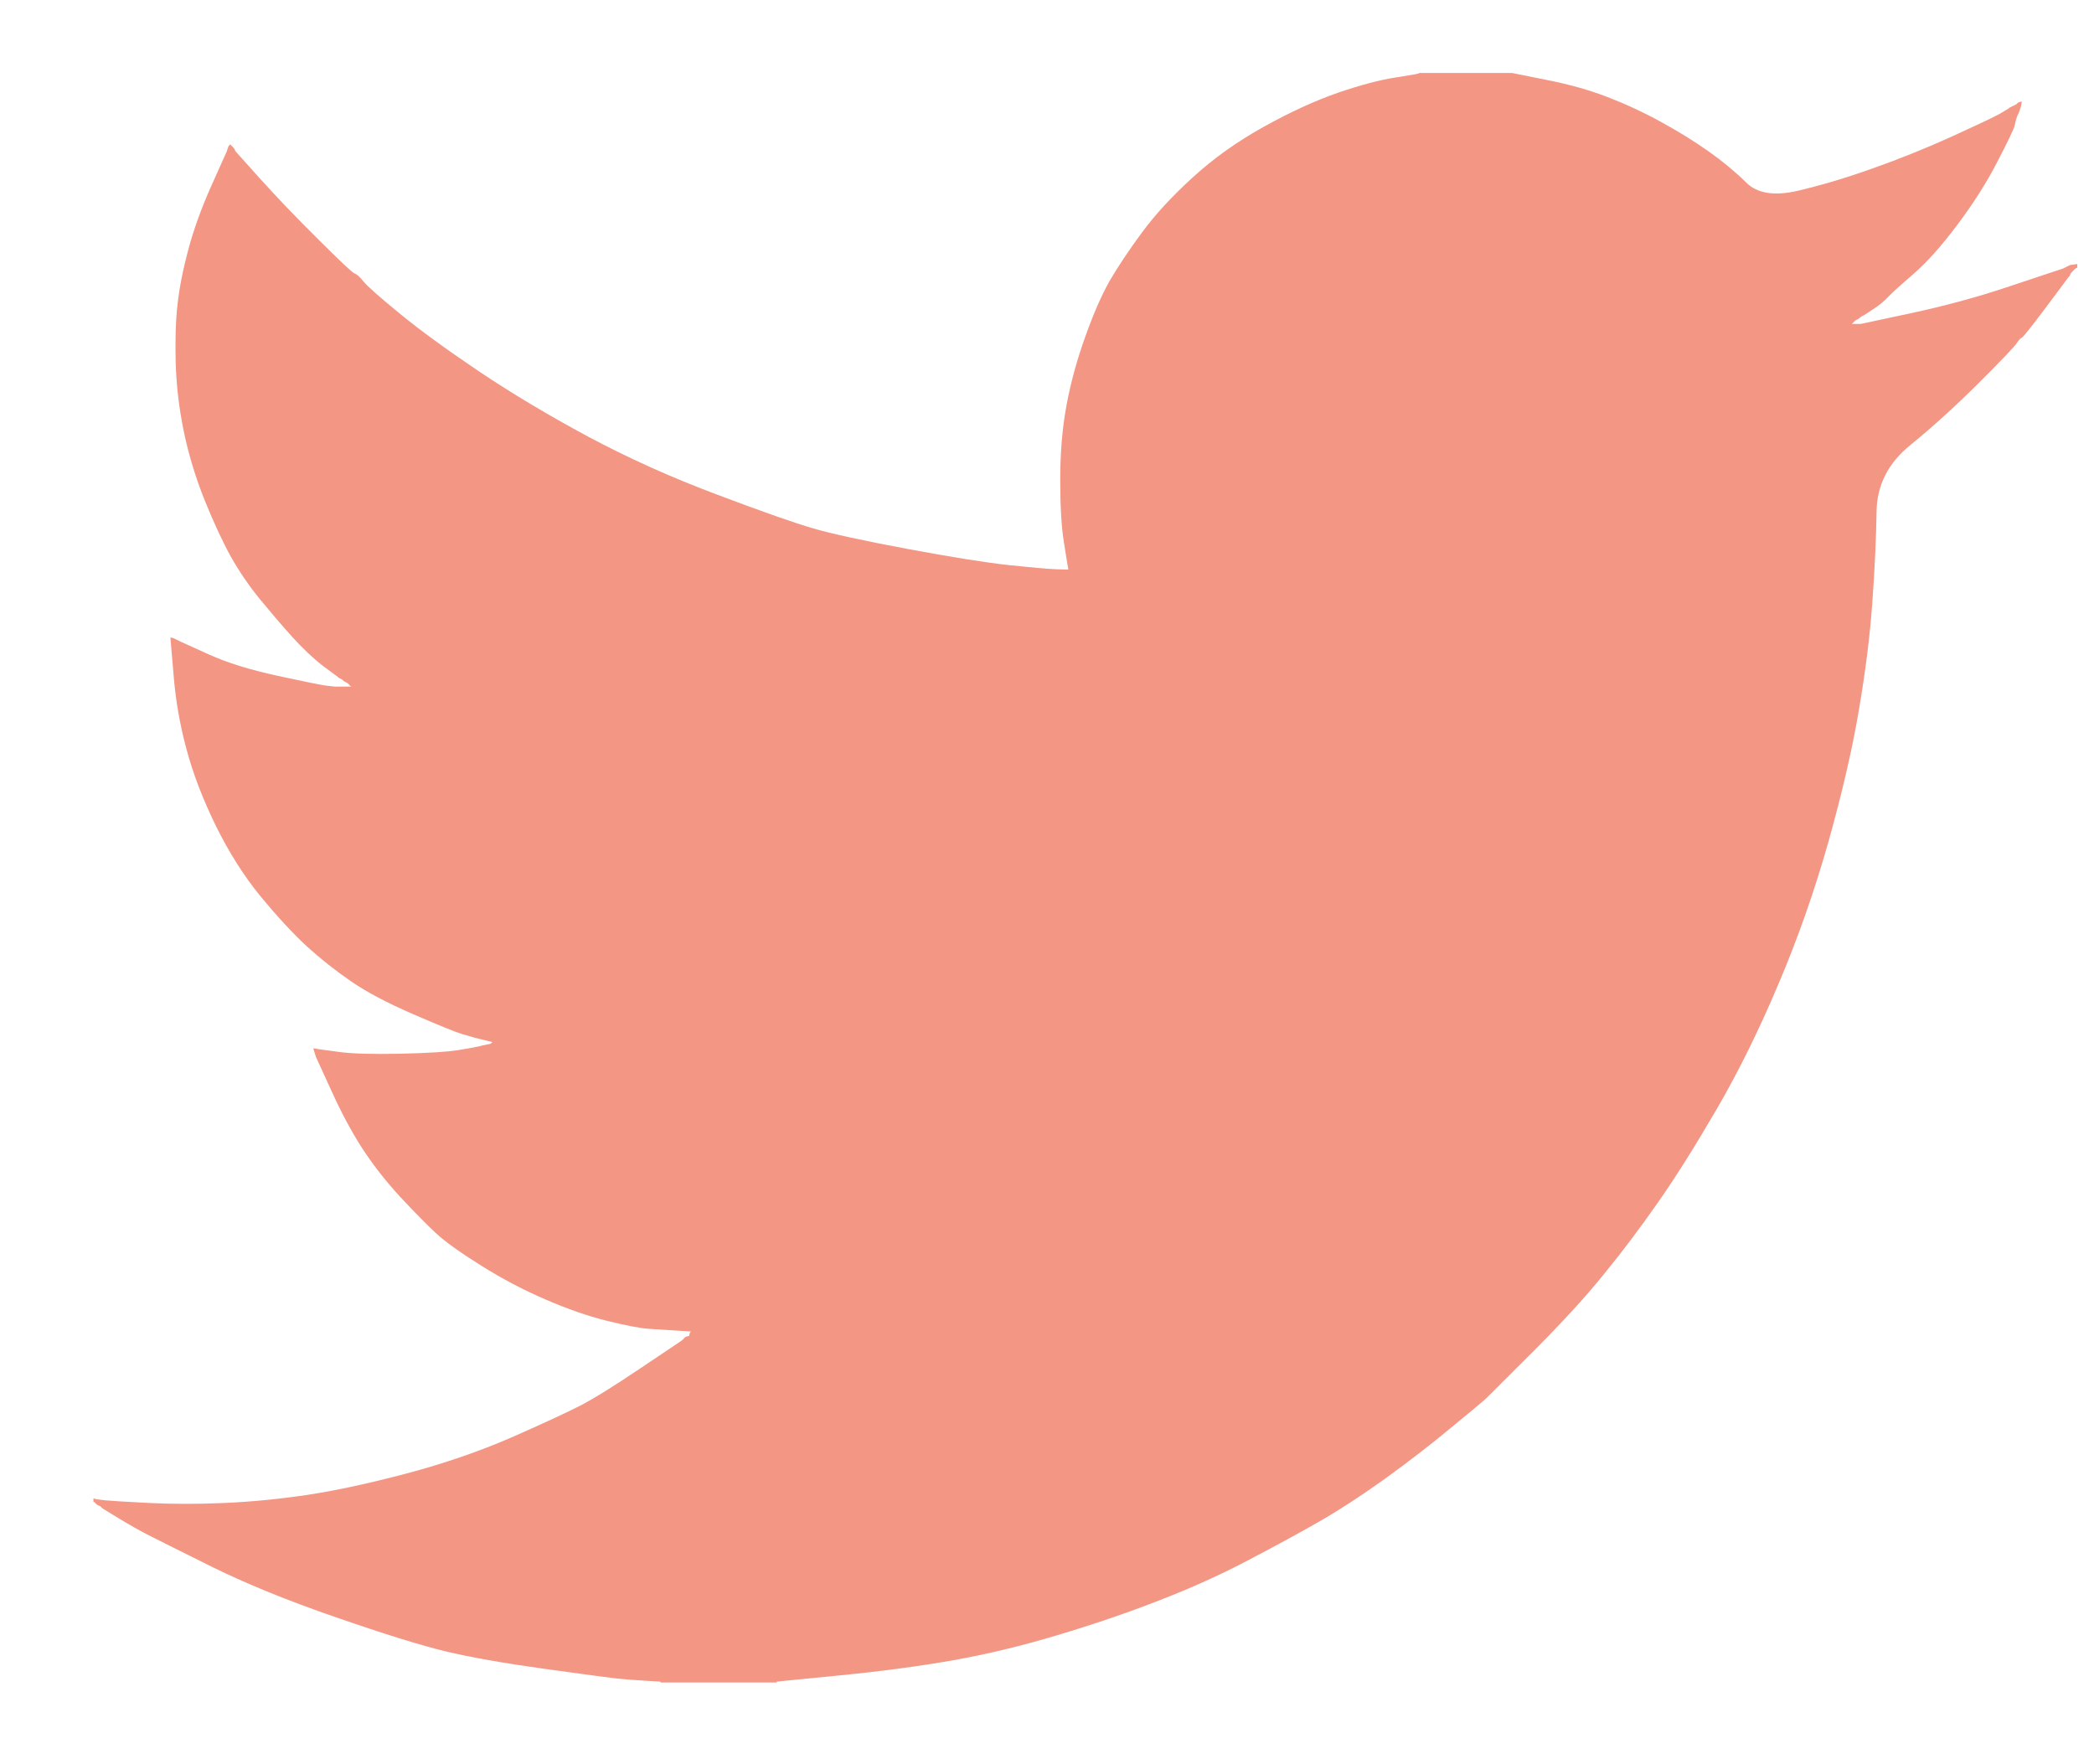
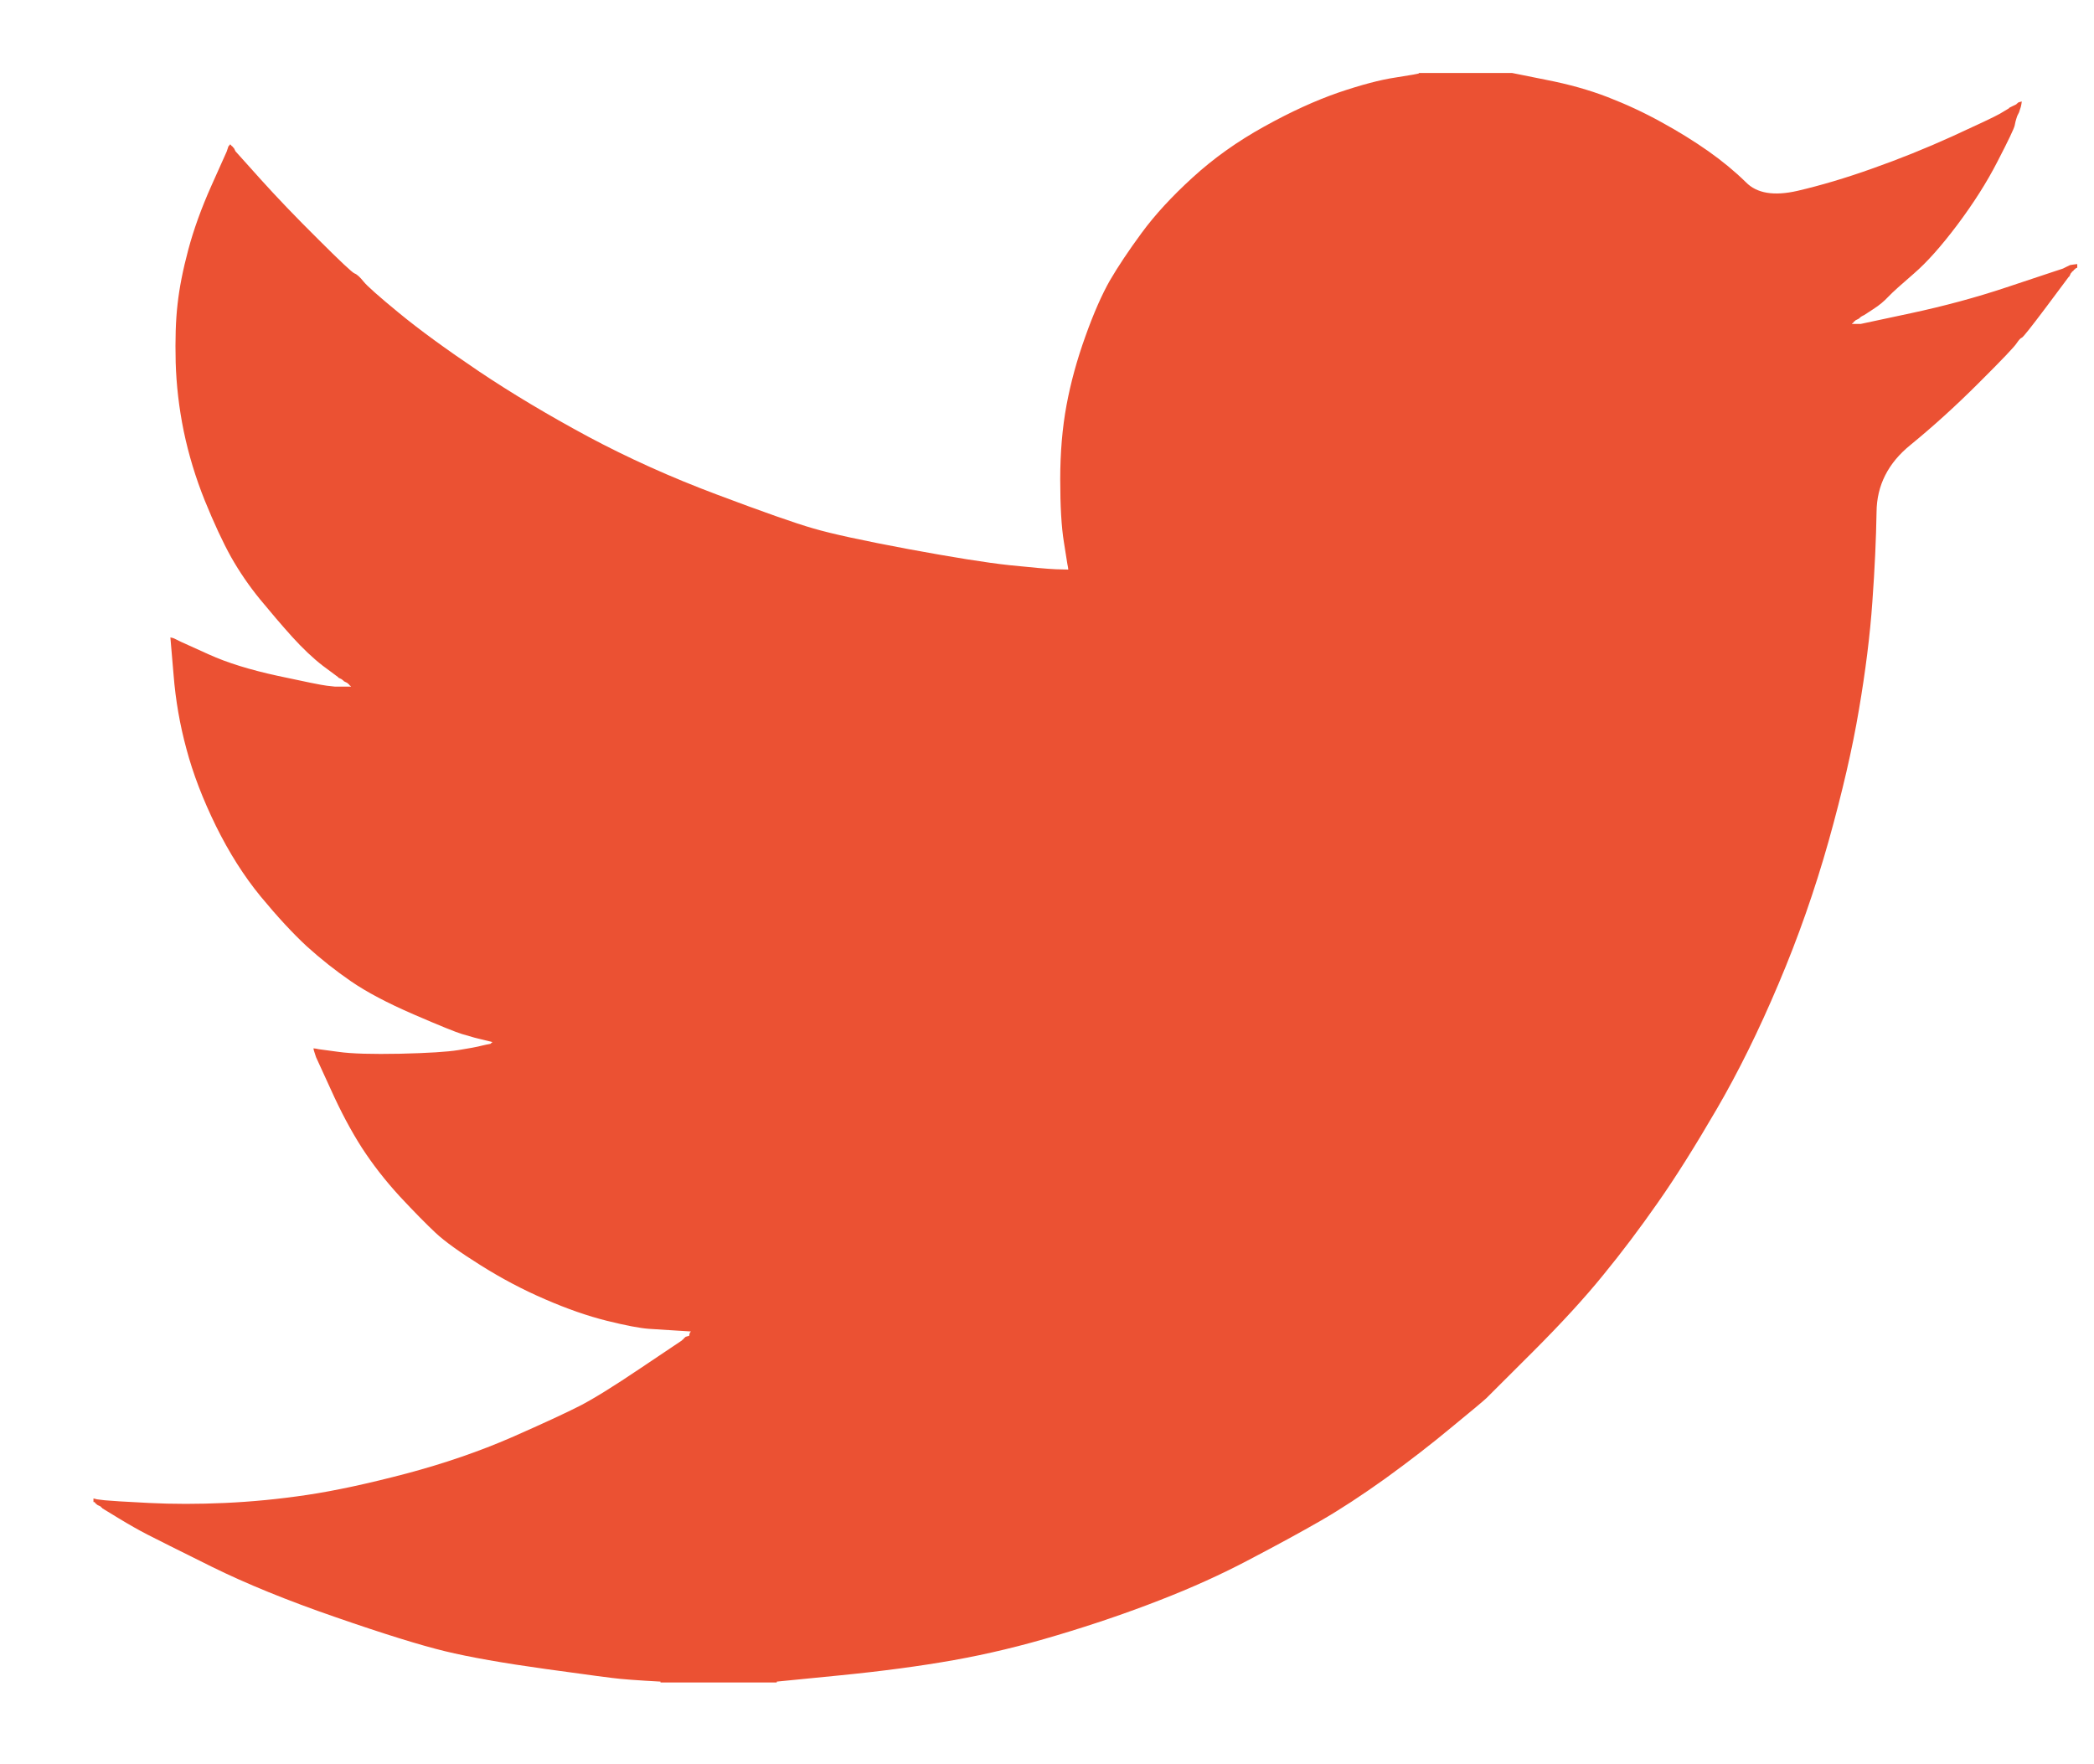
<svg xmlns="http://www.w3.org/2000/svg" width="19" height="16" viewBox="0 0 19 16" fill="none">
-   <path d="M12.875 0.665V0.662H13.719L14.027 0.724C14.233 0.764 14.419 0.816 14.587 0.881C14.755 0.946 14.917 1.021 15.074 1.108C15.231 1.194 15.373 1.282 15.501 1.372C15.627 1.461 15.741 1.555 15.842 1.654C15.941 1.755 16.096 1.78 16.308 1.732C16.518 1.683 16.746 1.616 16.989 1.529C17.233 1.443 17.474 1.346 17.712 1.238C17.95 1.129 18.095 1.061 18.146 1.032C18.197 1.001 18.224 0.985 18.228 0.983L18.231 0.978L18.247 0.97L18.263 0.962L18.28 0.954L18.296 0.946L18.299 0.941L18.304 0.938L18.309 0.934L18.312 0.93L18.328 0.925L18.345 0.921L18.341 0.946L18.336 0.97L18.328 0.994L18.32 1.019L18.312 1.035L18.304 1.051L18.296 1.075C18.29 1.092 18.285 1.113 18.28 1.14C18.274 1.167 18.223 1.275 18.125 1.464C18.028 1.654 17.906 1.845 17.76 2.04C17.614 2.234 17.483 2.381 17.367 2.481C17.251 2.581 17.173 2.651 17.135 2.691C17.097 2.732 17.052 2.77 16.997 2.805L16.916 2.858L16.9 2.866L16.884 2.875L16.881 2.879L16.876 2.883L16.871 2.886L16.867 2.891L16.851 2.899L16.835 2.907L16.832 2.912L16.827 2.915L16.822 2.918L16.819 2.923L16.816 2.928L16.811 2.931L16.806 2.935L16.803 2.939H16.884L17.338 2.842C17.641 2.777 17.931 2.699 18.206 2.607L18.645 2.461L18.694 2.445L18.718 2.437L18.734 2.429L18.75 2.421L18.767 2.413L18.783 2.405L18.815 2.4L18.848 2.396V2.429L18.84 2.432L18.831 2.437L18.828 2.442L18.823 2.445L18.818 2.448L18.815 2.453L18.812 2.458L18.807 2.461L18.802 2.464L18.799 2.469L18.796 2.474L18.791 2.477L18.783 2.494L18.775 2.51L18.77 2.513C18.768 2.516 18.699 2.608 18.564 2.789C18.428 2.97 18.355 3.062 18.345 3.064C18.334 3.067 18.319 3.084 18.299 3.113C18.281 3.143 18.166 3.264 17.955 3.474C17.744 3.685 17.537 3.872 17.335 4.037C17.131 4.202 17.029 4.405 17.027 4.646C17.023 4.886 17.011 5.157 16.989 5.46C16.968 5.762 16.927 6.089 16.867 6.44C16.808 6.792 16.716 7.189 16.592 7.632C16.467 8.075 16.316 8.507 16.137 8.928C15.959 9.35 15.772 9.728 15.577 10.063C15.382 10.398 15.204 10.682 15.041 10.914C14.879 11.146 14.714 11.365 14.546 11.57C14.379 11.776 14.167 12.007 13.91 12.264C13.653 12.52 13.512 12.661 13.488 12.685C13.463 12.709 13.357 12.798 13.17 12.951C12.984 13.106 12.784 13.26 12.57 13.415C12.356 13.568 12.161 13.696 11.982 13.799C11.803 13.902 11.588 14.019 11.336 14.151C11.085 14.284 10.813 14.407 10.521 14.52C10.229 14.634 9.921 14.739 9.596 14.836C9.271 14.934 8.958 15.009 8.655 15.063C8.352 15.117 8.008 15.163 7.624 15.201L7.048 15.258V15.266H5.993V15.258L5.855 15.25C5.763 15.244 5.687 15.239 5.628 15.233C5.568 15.228 5.344 15.198 4.954 15.144C4.565 15.09 4.259 15.036 4.037 14.982C3.815 14.928 3.485 14.826 3.047 14.674C2.609 14.523 2.234 14.37 1.922 14.216C1.612 14.062 1.417 13.965 1.338 13.924C1.26 13.884 1.172 13.834 1.075 13.775L0.929 13.686L0.926 13.681L0.921 13.678L0.916 13.674L0.913 13.669L0.896 13.661L0.88 13.653L0.877 13.648L0.872 13.645L0.867 13.642L0.864 13.637L0.861 13.632L0.856 13.629H0.848V13.596L0.864 13.6L0.88 13.604L0.953 13.613C1.002 13.618 1.134 13.626 1.351 13.637C1.567 13.648 1.797 13.648 2.041 13.637C2.284 13.626 2.533 13.602 2.787 13.564C3.042 13.526 3.342 13.461 3.688 13.37C4.034 13.278 4.352 13.168 4.642 13.042C4.931 12.915 5.137 12.819 5.259 12.757C5.38 12.695 5.565 12.581 5.814 12.413L6.188 12.162L6.191 12.157L6.196 12.154L6.201 12.151L6.204 12.146L6.207 12.141L6.212 12.138L6.217 12.134L6.22 12.13L6.236 12.125L6.253 12.121L6.256 12.105L6.261 12.089L6.266 12.086L6.269 12.081L6.139 12.073C6.052 12.067 5.968 12.062 5.887 12.057C5.806 12.051 5.679 12.027 5.506 11.984C5.333 11.941 5.146 11.876 4.946 11.789C4.746 11.703 4.551 11.6 4.362 11.481C4.172 11.362 4.035 11.264 3.951 11.185C3.868 11.107 3.759 10.997 3.626 10.854C3.494 10.71 3.38 10.563 3.282 10.412C3.185 10.26 3.092 10.086 3.003 9.888L2.868 9.593L2.86 9.569L2.852 9.544L2.847 9.528L2.844 9.512L2.868 9.515L2.893 9.52L3.071 9.544C3.19 9.561 3.377 9.566 3.631 9.561C3.886 9.555 4.061 9.544 4.159 9.528C4.256 9.512 4.316 9.501 4.337 9.496L4.37 9.488L4.41 9.479L4.451 9.471L4.454 9.467L4.459 9.463L4.464 9.46L4.467 9.455L4.435 9.447L4.402 9.439L4.37 9.431L4.337 9.423L4.305 9.415C4.283 9.409 4.245 9.398 4.191 9.382C4.137 9.366 3.991 9.307 3.753 9.204C3.515 9.101 3.326 9.001 3.185 8.904C3.044 8.807 2.909 8.7 2.782 8.585C2.656 8.468 2.517 8.318 2.365 8.134C2.214 7.95 2.079 7.737 1.959 7.494C1.84 7.251 1.751 7.019 1.692 6.797C1.632 6.577 1.593 6.352 1.575 6.124L1.546 5.784L1.562 5.787L1.578 5.792L1.594 5.8L1.611 5.808L1.627 5.816L1.643 5.824L1.895 5.938C2.062 6.014 2.271 6.078 2.519 6.132C2.768 6.186 2.917 6.216 2.966 6.222L3.039 6.23H3.185L3.182 6.225L3.177 6.222L3.172 6.218L3.169 6.213L3.165 6.209L3.161 6.205L3.156 6.202L3.152 6.197L3.136 6.189L3.12 6.181L3.117 6.176L3.112 6.173L3.107 6.17L3.104 6.165L3.088 6.157L3.071 6.149L3.068 6.144C3.065 6.142 3.018 6.107 2.928 6.04C2.84 5.972 2.747 5.884 2.649 5.776C2.552 5.668 2.455 5.554 2.357 5.435C2.26 5.316 2.173 5.189 2.097 5.055C2.022 4.92 1.942 4.748 1.857 4.539C1.774 4.332 1.711 4.123 1.667 3.912C1.624 3.701 1.6 3.493 1.594 3.288C1.589 3.083 1.594 2.907 1.611 2.761C1.627 2.615 1.659 2.45 1.708 2.267C1.757 2.083 1.827 1.889 1.919 1.683L2.057 1.375L2.065 1.351L2.073 1.327L2.078 1.323L2.081 1.319L2.084 1.314L2.089 1.31L2.094 1.314L2.097 1.319L2.101 1.323L2.106 1.327L2.11 1.33L2.114 1.335L2.117 1.34L2.122 1.343L2.13 1.359L2.138 1.375L2.143 1.379L2.146 1.383L2.365 1.627C2.511 1.789 2.684 1.97 2.885 2.169C3.085 2.369 3.196 2.473 3.217 2.481C3.239 2.489 3.266 2.514 3.299 2.555C3.331 2.595 3.439 2.691 3.623 2.842C3.807 2.993 4.048 3.169 4.345 3.369C4.643 3.569 4.973 3.766 5.335 3.961C5.698 4.155 6.088 4.331 6.504 4.487C6.921 4.644 7.213 4.747 7.381 4.795C7.548 4.844 7.835 4.906 8.241 4.982C8.647 5.057 8.952 5.106 9.158 5.128C9.363 5.149 9.504 5.162 9.58 5.165L9.693 5.168L9.69 5.144L9.685 5.119L9.653 4.917C9.631 4.782 9.62 4.593 9.62 4.35C9.62 4.106 9.639 3.882 9.677 3.677C9.715 3.472 9.772 3.264 9.848 3.053C9.923 2.842 9.998 2.673 10.07 2.546C10.144 2.419 10.24 2.275 10.359 2.113C10.478 1.951 10.632 1.783 10.822 1.61C11.011 1.437 11.227 1.283 11.471 1.148C11.714 1.013 11.939 0.911 12.144 0.84C12.35 0.77 12.523 0.724 12.664 0.703C12.804 0.681 12.875 0.669 12.875 0.665Z" fill="#EB5133" fill-opacity="0.6" />
+   <path d="M12.875 0.665V0.662H13.719L14.027 0.724C14.233 0.764 14.419 0.816 14.587 0.881C14.755 0.946 14.917 1.021 15.074 1.108C15.231 1.194 15.373 1.282 15.501 1.372C15.627 1.461 15.741 1.555 15.842 1.654C15.941 1.755 16.096 1.78 16.308 1.732C16.518 1.683 16.746 1.616 16.989 1.529C17.233 1.443 17.474 1.346 17.712 1.238C17.95 1.129 18.095 1.061 18.146 1.032C18.197 1.001 18.224 0.985 18.228 0.983L18.231 0.978L18.247 0.97L18.263 0.962L18.28 0.954L18.296 0.946L18.299 0.941L18.304 0.938L18.309 0.934L18.312 0.93L18.328 0.925L18.345 0.921L18.341 0.946L18.336 0.97L18.328 0.994L18.32 1.019L18.312 1.035L18.304 1.051L18.296 1.075C18.29 1.092 18.285 1.113 18.28 1.14C18.274 1.167 18.223 1.275 18.125 1.464C18.028 1.654 17.906 1.845 17.76 2.04C17.614 2.234 17.483 2.381 17.367 2.481C17.251 2.581 17.173 2.651 17.135 2.691C17.097 2.732 17.052 2.77 16.997 2.805L16.916 2.858L16.9 2.866L16.884 2.875L16.881 2.879L16.876 2.883L16.871 2.886L16.867 2.891L16.851 2.899L16.835 2.907L16.832 2.912L16.827 2.915L16.822 2.918L16.819 2.923L16.816 2.928L16.811 2.931L16.806 2.935L16.803 2.939H16.884L17.338 2.842C17.641 2.777 17.931 2.699 18.206 2.607L18.645 2.461L18.694 2.445L18.718 2.437L18.734 2.429L18.75 2.421L18.767 2.413L18.783 2.405L18.815 2.4L18.848 2.396V2.429L18.84 2.432L18.831 2.437L18.828 2.442L18.823 2.445L18.818 2.448L18.815 2.453L18.812 2.458L18.807 2.461L18.802 2.464L18.799 2.469L18.796 2.474L18.791 2.477L18.783 2.494L18.775 2.51L18.77 2.513C18.768 2.516 18.699 2.608 18.564 2.789C18.428 2.97 18.355 3.062 18.345 3.064C18.334 3.067 18.319 3.084 18.299 3.113C18.281 3.143 18.166 3.264 17.955 3.474C17.744 3.685 17.537 3.872 17.335 4.037C17.131 4.202 17.029 4.405 17.027 4.646C17.023 4.886 17.011 5.157 16.989 5.46C16.968 5.762 16.927 6.089 16.867 6.44C16.808 6.792 16.716 7.189 16.592 7.632C16.467 8.075 16.316 8.507 16.137 8.928C15.959 9.35 15.772 9.728 15.577 10.063C15.382 10.398 15.204 10.682 15.041 10.914C14.879 11.146 14.714 11.365 14.546 11.57C14.379 11.776 14.167 12.007 13.91 12.264C13.653 12.52 13.512 12.661 13.488 12.685C13.463 12.709 13.357 12.798 13.17 12.951C12.984 13.106 12.784 13.26 12.57 13.415C12.356 13.568 12.161 13.696 11.982 13.799C11.803 13.902 11.588 14.019 11.336 14.151C11.085 14.284 10.813 14.407 10.521 14.52C10.229 14.634 9.921 14.739 9.596 14.836C9.271 14.934 8.958 15.009 8.655 15.063C8.352 15.117 8.008 15.163 7.624 15.201L7.048 15.258V15.266H5.993V15.258L5.855 15.25C5.763 15.244 5.687 15.239 5.628 15.233C5.568 15.228 5.344 15.198 4.954 15.144C4.565 15.09 4.259 15.036 4.037 14.982C3.815 14.928 3.485 14.826 3.047 14.674C2.609 14.523 2.234 14.37 1.922 14.216C1.612 14.062 1.417 13.965 1.338 13.924C1.26 13.884 1.172 13.834 1.075 13.775L0.929 13.686L0.926 13.681L0.921 13.678L0.916 13.674L0.913 13.669L0.896 13.661L0.88 13.653L0.877 13.648L0.872 13.645L0.867 13.642L0.864 13.637L0.861 13.632L0.856 13.629H0.848V13.596L0.864 13.6L0.88 13.604L0.953 13.613C1.002 13.618 1.134 13.626 1.351 13.637C1.567 13.648 1.797 13.648 2.041 13.637C2.284 13.626 2.533 13.602 2.787 13.564C3.042 13.526 3.342 13.461 3.688 13.37C4.034 13.278 4.352 13.168 4.642 13.042C4.931 12.915 5.137 12.819 5.259 12.757C5.38 12.695 5.565 12.581 5.814 12.413L6.188 12.162L6.191 12.157L6.196 12.154L6.201 12.151L6.204 12.146L6.207 12.141L6.212 12.138L6.217 12.134L6.22 12.13L6.236 12.125L6.253 12.121L6.256 12.105L6.261 12.089L6.266 12.086L6.269 12.081L6.139 12.073C6.052 12.067 5.968 12.062 5.887 12.057C5.806 12.051 5.679 12.027 5.506 11.984C5.333 11.941 5.146 11.876 4.946 11.789C4.746 11.703 4.551 11.6 4.362 11.481C4.172 11.362 4.035 11.264 3.951 11.185C3.868 11.107 3.759 10.997 3.626 10.854C3.494 10.71 3.38 10.563 3.282 10.412C3.185 10.26 3.092 10.086 3.003 9.888L2.868 9.593L2.86 9.569L2.852 9.544L2.847 9.528L2.844 9.512L2.868 9.515L2.893 9.52L3.071 9.544C3.19 9.561 3.377 9.566 3.631 9.561C3.886 9.555 4.061 9.544 4.159 9.528C4.256 9.512 4.316 9.501 4.337 9.496L4.37 9.488L4.41 9.479L4.451 9.471L4.454 9.467L4.459 9.463L4.464 9.46L4.467 9.455L4.435 9.447L4.402 9.439L4.37 9.431L4.337 9.423L4.305 9.415C4.283 9.409 4.245 9.398 4.191 9.382C4.137 9.366 3.991 9.307 3.753 9.204C3.515 9.101 3.326 9.001 3.185 8.904C3.044 8.807 2.909 8.7 2.782 8.585C2.656 8.468 2.517 8.318 2.365 8.134C2.214 7.95 2.079 7.737 1.959 7.494C1.84 7.251 1.751 7.019 1.692 6.797C1.632 6.577 1.593 6.352 1.575 6.124L1.546 5.784L1.562 5.787L1.578 5.792L1.594 5.8L1.611 5.808L1.627 5.816L1.643 5.824L1.895 5.938C2.062 6.014 2.271 6.078 2.519 6.132C2.768 6.186 2.917 6.216 2.966 6.222L3.039 6.23H3.185L3.182 6.225L3.177 6.222L3.172 6.218L3.169 6.213L3.165 6.209L3.161 6.205L3.156 6.202L3.152 6.197L3.136 6.189L3.12 6.181L3.117 6.176L3.112 6.173L3.107 6.17L3.104 6.165L3.088 6.157L3.071 6.149L3.068 6.144C3.065 6.142 3.018 6.107 2.928 6.04C2.84 5.972 2.747 5.884 2.649 5.776C2.552 5.668 2.455 5.554 2.357 5.435C2.26 5.316 2.173 5.189 2.097 5.055C2.022 4.92 1.942 4.748 1.857 4.539C1.774 4.332 1.711 4.123 1.667 3.912C1.624 3.701 1.6 3.493 1.594 3.288C1.589 3.083 1.594 2.907 1.611 2.761C1.627 2.615 1.659 2.45 1.708 2.267C1.757 2.083 1.827 1.889 1.919 1.683L2.057 1.375L2.065 1.351L2.073 1.327L2.078 1.323L2.081 1.319L2.084 1.314L2.089 1.31L2.094 1.314L2.097 1.319L2.101 1.323L2.106 1.327L2.11 1.33L2.114 1.335L2.117 1.34L2.122 1.343L2.13 1.359L2.138 1.375L2.143 1.379L2.146 1.383L2.365 1.627C2.511 1.789 2.684 1.97 2.885 2.169C3.085 2.369 3.196 2.473 3.217 2.481C3.239 2.489 3.266 2.514 3.299 2.555C3.331 2.595 3.439 2.691 3.623 2.842C3.807 2.993 4.048 3.169 4.345 3.369C4.643 3.569 4.973 3.766 5.335 3.961C5.698 4.155 6.088 4.331 6.504 4.487C6.921 4.644 7.213 4.747 7.381 4.795C7.548 4.844 7.835 4.906 8.241 4.982C8.647 5.057 8.952 5.106 9.158 5.128C9.363 5.149 9.504 5.162 9.58 5.165L9.693 5.168L9.69 5.144L9.685 5.119L9.653 4.917C9.631 4.782 9.62 4.593 9.62 4.35C9.62 4.106 9.639 3.882 9.677 3.677C9.715 3.472 9.772 3.264 9.848 3.053C9.923 2.842 9.998 2.673 10.07 2.546C10.144 2.419 10.24 2.275 10.359 2.113C10.478 1.951 10.632 1.783 10.822 1.61C11.011 1.437 11.227 1.283 11.471 1.148C11.714 1.013 11.939 0.911 12.144 0.84C12.35 0.77 12.523 0.724 12.664 0.703C12.804 0.681 12.875 0.669 12.875 0.665Z" fill="#EB5133" />
</svg>
